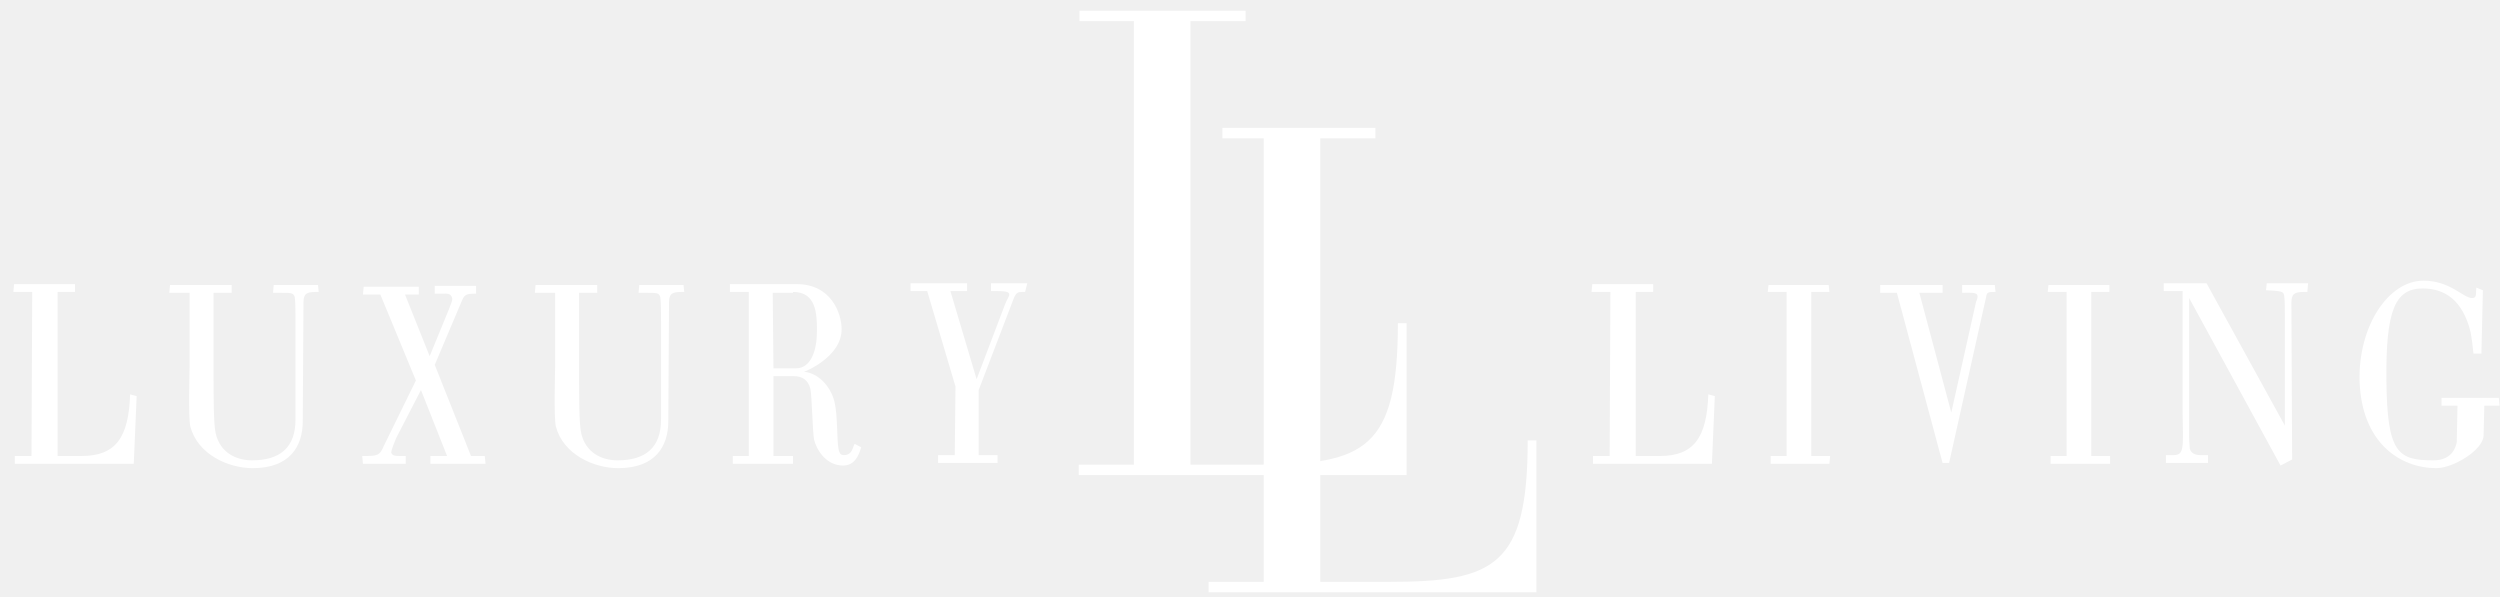
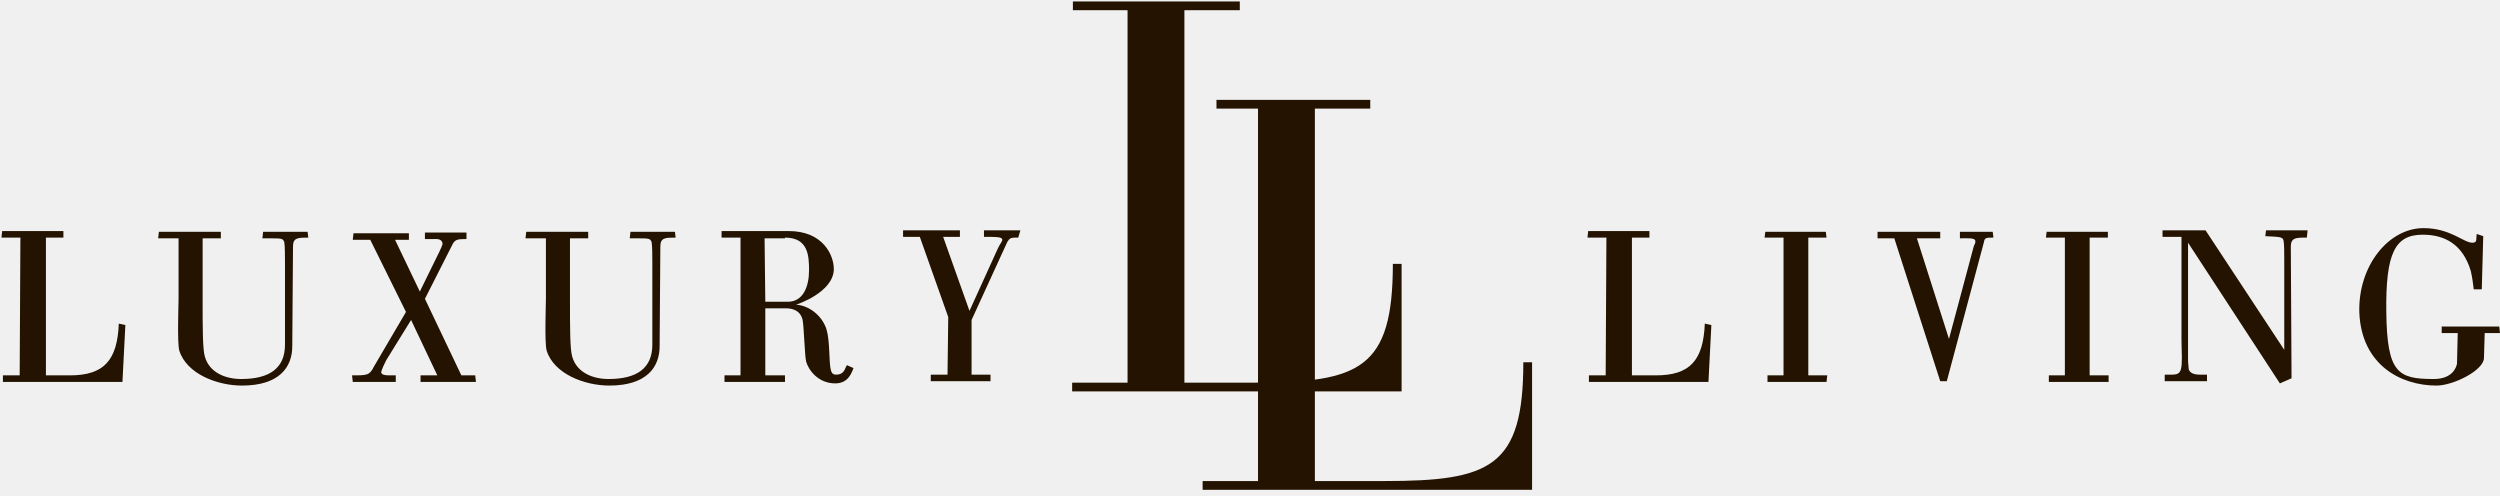
- <svg xmlns="http://www.w3.org/2000/svg" width="176" height="42" viewBox="0 0 176 42" fill="none">
-   <path d="M9.417 32.652H1.043V32.102H2.217L2.268 20.553H0.941L0.992 20.003H5.281V20.553H4.056V32.102H5.74C8.14 32.102 9.059 30.819 9.161 27.764L9.621 27.886L9.417 32.652Z" fill="white" />
-   <path d="M22.437 20.553C21.722 20.553 21.365 20.553 21.365 21.286L21.314 29.658C21.314 31.43 20.395 32.958 17.791 32.958C16.055 32.958 13.91 31.98 13.4 30.025C13.246 29.413 13.349 26.114 13.349 25.686V20.614H11.919L11.97 20.064H16.31V20.614H15.034V25.93C15.034 28.008 15.034 29.902 15.187 30.513C15.493 31.858 16.616 32.408 17.74 32.408C19.731 32.408 20.803 31.491 20.803 29.536V22.631C20.803 22.203 20.803 21.225 20.752 20.919C20.65 20.614 20.548 20.614 19.731 20.614H19.22L19.271 20.064H22.386L22.437 20.553Z" fill="white" />
-   <path d="M33.568 20.675H33.364C32.904 20.675 32.7 20.736 32.547 21.103L30.606 25.686L33.159 32.102H34.129L34.181 32.652H30.3V32.102H31.474L29.636 27.458L27.9 30.819C27.798 31.063 27.543 31.674 27.543 31.858C27.594 32.041 27.747 32.102 28.105 32.102H28.564V32.652H25.552L25.5 32.102C26.573 32.102 26.726 32.102 27.032 31.369L29.279 26.786L26.777 20.736H25.552L25.603 20.186H29.483V20.736H28.513L30.249 25.075L31.628 21.714C31.679 21.531 31.883 21.164 31.832 20.981C31.73 20.614 31.423 20.675 31.117 20.675H30.606V20.125H33.517V20.675H33.568Z" fill="white" />
-   <path d="M48.171 20.553C47.456 20.553 47.099 20.553 47.099 21.286L47.048 29.658C47.048 31.43 46.129 32.958 43.525 32.958C41.789 32.958 39.644 31.98 39.133 30.025C38.98 29.413 39.083 26.114 39.083 25.686V20.614H37.653L37.704 20.064H42.044V20.614H40.767V25.93C40.767 28.008 40.767 29.902 40.921 30.513C41.227 31.858 42.35 32.408 43.474 32.408C45.465 32.408 46.537 31.491 46.537 29.536V22.631C46.537 22.203 46.537 21.225 46.486 20.919C46.384 20.614 46.282 20.614 45.465 20.614H44.954L45.005 20.064H48.12L48.171 20.553Z" fill="white" />
-   <path d="M55.829 20.553C57.463 20.553 57.514 22.081 57.514 23.303C57.514 24.647 57.106 25.93 56.033 25.93H54.451L54.4 20.614H55.829V20.553ZM59.25 23.18C59.25 22.081 58.535 20.003 56.085 20.003H51.387V20.553H52.715V32.102H51.591V32.652H55.829V32.102H54.451V26.48H55.88C56.442 26.48 56.901 26.725 57.055 27.397C57.157 27.886 57.208 30.452 57.31 30.941C57.463 31.613 58.127 32.774 59.352 32.774C60.22 32.774 60.476 31.98 60.629 31.491L60.169 31.247C60.016 31.491 60.016 32.041 59.403 32.041C59.148 32.041 59.097 31.858 59.046 31.674C58.893 31.002 58.995 29.291 58.74 28.252C58.433 27.091 57.514 26.236 56.595 26.175C56.646 26.175 59.25 25.136 59.25 23.18Z" fill="white" />
-   <path d="M72.168 20.553H71.964C71.657 20.553 71.555 20.614 71.402 20.919L68.9 27.458V32.041H70.228V32.591H66.041V32.041H67.215L67.266 27.214L65.275 20.492H64.101V19.942H68.083V20.492H66.909L68.798 26.847H68.696L70.738 21.47C70.891 21.042 71.096 20.858 71.045 20.675C70.993 20.492 70.483 20.492 70.126 20.492H69.768V19.942H72.321L72.168 20.553Z" fill="white" />
-   <path d="M120.519 32.652H112.146V32.102H113.32L113.371 20.553H112.043L112.095 20.003H116.383V20.553H115.158V32.102H116.843C119.243 32.102 120.162 30.819 120.264 27.764L120.723 27.886L120.519 32.652Z" fill="white" />
-   <path d="M128.791 20.553H127.515V32.102H128.842L128.791 32.652H124.655V32.102H125.779V20.553H124.451L124.502 20.064H128.74L128.791 20.553Z" fill="white" />
-   <path d="M140.485 20.553C139.974 20.553 139.872 20.553 139.821 20.92L137.217 32.591H136.757L133.541 20.614H132.366V20.064H136.757V20.614H135.123L137.37 29.047L139.106 21.286C139.157 21.103 139.259 20.981 139.208 20.797C139.157 20.553 138.595 20.614 138.136 20.614V20.064H140.433L140.485 20.553Z" fill="white" />
-   <path d="M148.5 20.553H147.223V32.102H148.551V32.652H144.364V32.102H145.487V20.553H144.16L144.211 20.064H148.5V20.553Z" fill="white" />
-   <path d="M162.438 20.553H162.183C161.468 20.553 161.315 20.736 161.315 21.347L161.366 32.347L160.549 32.775L154.116 20.981V30.758C154.116 31.186 154.167 31.43 154.167 31.613C154.218 31.736 154.32 32.041 154.933 32.041H155.443V32.591H152.482V32.041H152.992C153.758 32.041 153.707 31.613 153.656 29.108V20.492H152.329V19.942H155.341L160.855 29.964V22.325C160.855 21.775 160.855 21.103 160.804 20.797C160.753 20.492 160.549 20.492 159.528 20.431L159.579 19.942H162.489L162.438 20.553Z" fill="white" />
-   <path d="M174.692 24.892H174.13C174.079 24.403 174.028 23.914 173.926 23.364C173.364 21.103 172.088 20.308 170.556 20.308C168.616 20.308 167.952 21.836 168.003 26.786C168.054 31.919 168.82 32.408 171.322 32.408C172.649 32.408 172.905 31.43 172.956 31.125L173.007 28.558H171.883V28.008H175.917L175.968 28.558H174.896L174.845 30.636C174.845 31.674 172.7 32.958 171.526 32.958C168.973 32.958 166.267 31.186 166.114 26.847C166.012 22.936 168.156 19.759 170.607 19.759C172.496 19.759 173.415 20.981 174.028 20.981C174.385 20.981 174.283 20.736 174.334 20.247L174.794 20.431L174.692 24.892Z" fill="white" />
-   <path d="M79.877 1.487H75.996V0.754H87.689V1.487H83.808V32.713H88.659C96.114 32.713 98.411 31.552 98.411 22.753H99.024V33.447H75.945V32.713H79.826V1.487H79.877Z" fill="white" />
-   <path d="M89.016 9.737H86.055V9.003H96.828V9.737H92.948V40.963H97.798C105.253 40.963 107.55 39.802 107.55 31.002H108.163V41.696H85.085V40.963H88.965V9.737H89.016Z" fill="white" />
+ <svg xmlns="http://www.w3.org/2000/svg" width="343" height="68" viewBox="0 0 343 68" fill="none">
+   <path d="M16.8 52.4H0.4V51.5H2.7L2.8 32.6H0.2L0.3 31.7H8.7V32.6H6.3V51.5H9.6C14.3 51.5 16.1 49.4 16.3 44.4L17.2 44.6L16.8 52.4Z" fill="#231300" />
+   <path d="M42.3 32.6C40.9 32.6 40.2 32.6 40.2 33.8L40.1 47.5C40.1 50.4 38.3 52.9 33.2 52.9C29.8 52.9 25.6 51.3 24.6 48.1C24.3 47.1 24.5 41.7 24.5 41V32.7H21.7L21.8 31.8H30.3V32.7H27.8V41.4C27.8 44.8 27.8 47.9 28.1 48.9C28.7 51.1 30.9 52 33.1 52C37 52 39.1 50.5 39.1 47.3V36C39.1 35.3 39.1 33.7 39 33.2C38.8 32.7 38.6 32.7 37 32.7H36L36.1 31.8H42.2L42.3 32.6Z" fill="#231300" />
+   <path d="M64.1 32.8H63.7C62.8 32.8 62.4 32.9 62.1 33.5L58.3 41L63.3 51.5H65.2L65.3 52.4H57.7V51.5H60L56.4 43.9L53 49.4C52.8 49.8 52.3 50.8 52.3 51.1C52.4 51.4 52.7 51.5 53.4 51.5H54.3V52.4H48.4L48.3 51.5C50.4 51.5 50.7 51.5 51.3 50.3L55.7 42.8L50.8 32.9H48.4L48.5 32H56.1V32.9H54.2L57.6 40L60.3 34.5C60.4 34.2 60.8 33.6 60.7 33.3C60.5 32.7 59.9 32.8 59.3 32.8H58.3V31.9H64V32.8H64.1Z" fill="#231300" />
+   <path d="M92.7 32.6C91.3 32.6 90.6 32.6 90.6 33.8L90.5 47.5C90.5 50.4 88.7 52.9 83.6 52.9C80.2 52.9 76 51.3 75 48.1C74.7 47.1 74.9 41.7 74.9 41V32.7H72.1L72.2 31.8H80.7V32.7H78.2V41.4C78.2 44.8 78.2 47.9 78.5 48.9C79.1 51.1 81.3 52 83.5 52C87.4 52 89.5 50.5 89.5 47.3V36C89.5 35.3 89.5 33.7 89.4 33.2C89.2 32.7 89 32.7 87.4 32.7H86.4L86.5 31.8H92.6L92.7 32.6Z" fill="#231300" />
+   <path d="M107.7 32.6C110.9 32.6 111 35.1 111 37.1C111 39.3 110.2 41.4 108.1 41.4H105L104.9 32.7H107.7V32.6ZM114.4 36.9C114.4 35.1 113 31.7 108.2 31.7H99V32.6H101.6V51.5H99.4V52.4H107.7V51.5H105V42.3H107.8C108.9 42.3 109.8 42.7 110.1 43.8C110.3 44.6 110.4 48.8 110.6 49.6C110.9 50.7 112.2 52.6 114.6 52.6C116.3 52.6 116.8 51.3 117.1 50.5L116.2 50.1C115.9 50.5 115.9 51.4 114.7 51.4C114.2 51.4 114.1 51.1 114 50.8C113.7 49.7 113.9 46.9 113.4 45.2C112.8 43.3 111 41.9 109.2 41.8C109.3 41.8 114.4 40.1 114.4 36.9Z" fill="#231300" />
+   <path d="M139.7 32.6H139.3C138.7 32.6 138.5 32.7 138.2 33.2L133.3 43.9V51.4H135.9V52.3H127.7V51.4H130L130.1 43.5L126.2 32.5H123.9V31.6H131.7V32.5H129.4L133.1 42.9H132.9L136.9 34.1C137.2 33.4 137.6 33.1 137.5 32.8C137.4 32.5 136.4 32.5 135.7 32.5H135V31.6H140L139.7 32.6Z" fill="#231300" />
+   <path d="M234.4 52.4H218V51.5H220.3L220.4 32.6H217.8L217.9 31.7H226.3V32.6H223.9V51.5H227.2C231.9 51.5 233.7 49.4 233.9 44.4L234.8 44.6L234.4 52.4Z" fill="#231300" />
+   <path d="M250.6 32.6H248.1V51.5H250.7L250.6 52.4H242.5V51.5H244.7V32.6H242.1L242.2 31.8H250.5L250.6 32.6Z" fill="#231300" />
+   <path d="M273.5 32.6C272.5 32.6 272.3 32.6 272.2 33.2L267.1 52.3H266.2L259.9 32.7H257.6V31.8H266.2V32.7H263L267.4 46.5L270.8 33.8C270.9 33.5 271.1 33.3 271 33C270.9 32.6 269.8 32.7 268.9 32.7V31.8H273.4L273.5 32.6Z" fill="#231300" />
+   <path d="M289.2 32.6H286.7V51.5H289.3V52.4H281.1V51.5H283.3V32.6H280.7L280.8 31.8H289.2V32.6Z" fill="#231300" />
+   <path d="M316.5 32.6H316C314.6 32.6 314.3 32.9 314.3 33.9L314.4 51.9L312.8 52.6L300.2 33.3V49.3C300.2 50 300.3 50.4 300.3 50.7C300.4 50.9 300.6 51.4 301.8 51.4H302.8V52.3H297V51.4H298C299.5 51.4 299.4 50.7 299.3 46.6V32.5H296.7V31.6H302.6L313.4 48V35.5C313.4 34.6 313.4 33.5 313.3 33C313.2 32.5 312.8 32.5 310.8 32.4L310.9 31.6H316.6L316.5 32.6Z" fill="#231300" />
+   <path d="M340.5 39.7H339.4C339.3 38.9 339.2 38.1 339 37.2C337.9 33.5 335.4 32.2 332.4 32.2C328.6 32.2 327.3 34.7 327.4 42.8C327.5 51.2 329 52 333.9 52C336.5 52 337 50.4 337.1 49.9L337.2 45.7H335V44.8H342.9L343 45.7H340.9L340.8 49.1C340.8 50.8 336.6 52.9 334.3 52.9C329.3 52.9 324 50 323.7 42.9C323.5 36.5 327.7 31.3 332.5 31.3C336.2 31.3 338 33.3 339.2 33.3C339.9 33.3 339.7 32.9 339.8 32.1L340.7 32.4L340.5 39.7Z" fill="#231300" />
+   <path d="M154.8 1.4H147.2V0.2H170.1V1.4H162.5V52.5H172C186.6 52.5 191.1 50.6 191.1 36.2H192.3V53.7H147.1V52.5H154.7V1.4H154.8Z" fill="#231300" />
+   <path d="M172.7 14.9H166.9V13.7H188V14.9H180.4V66H189.9C204.5 66 209 64.1 209 49.7H210.2V67.2H165V66H172.6V14.9H172.7Z" fill="#231300" />
</svg>
